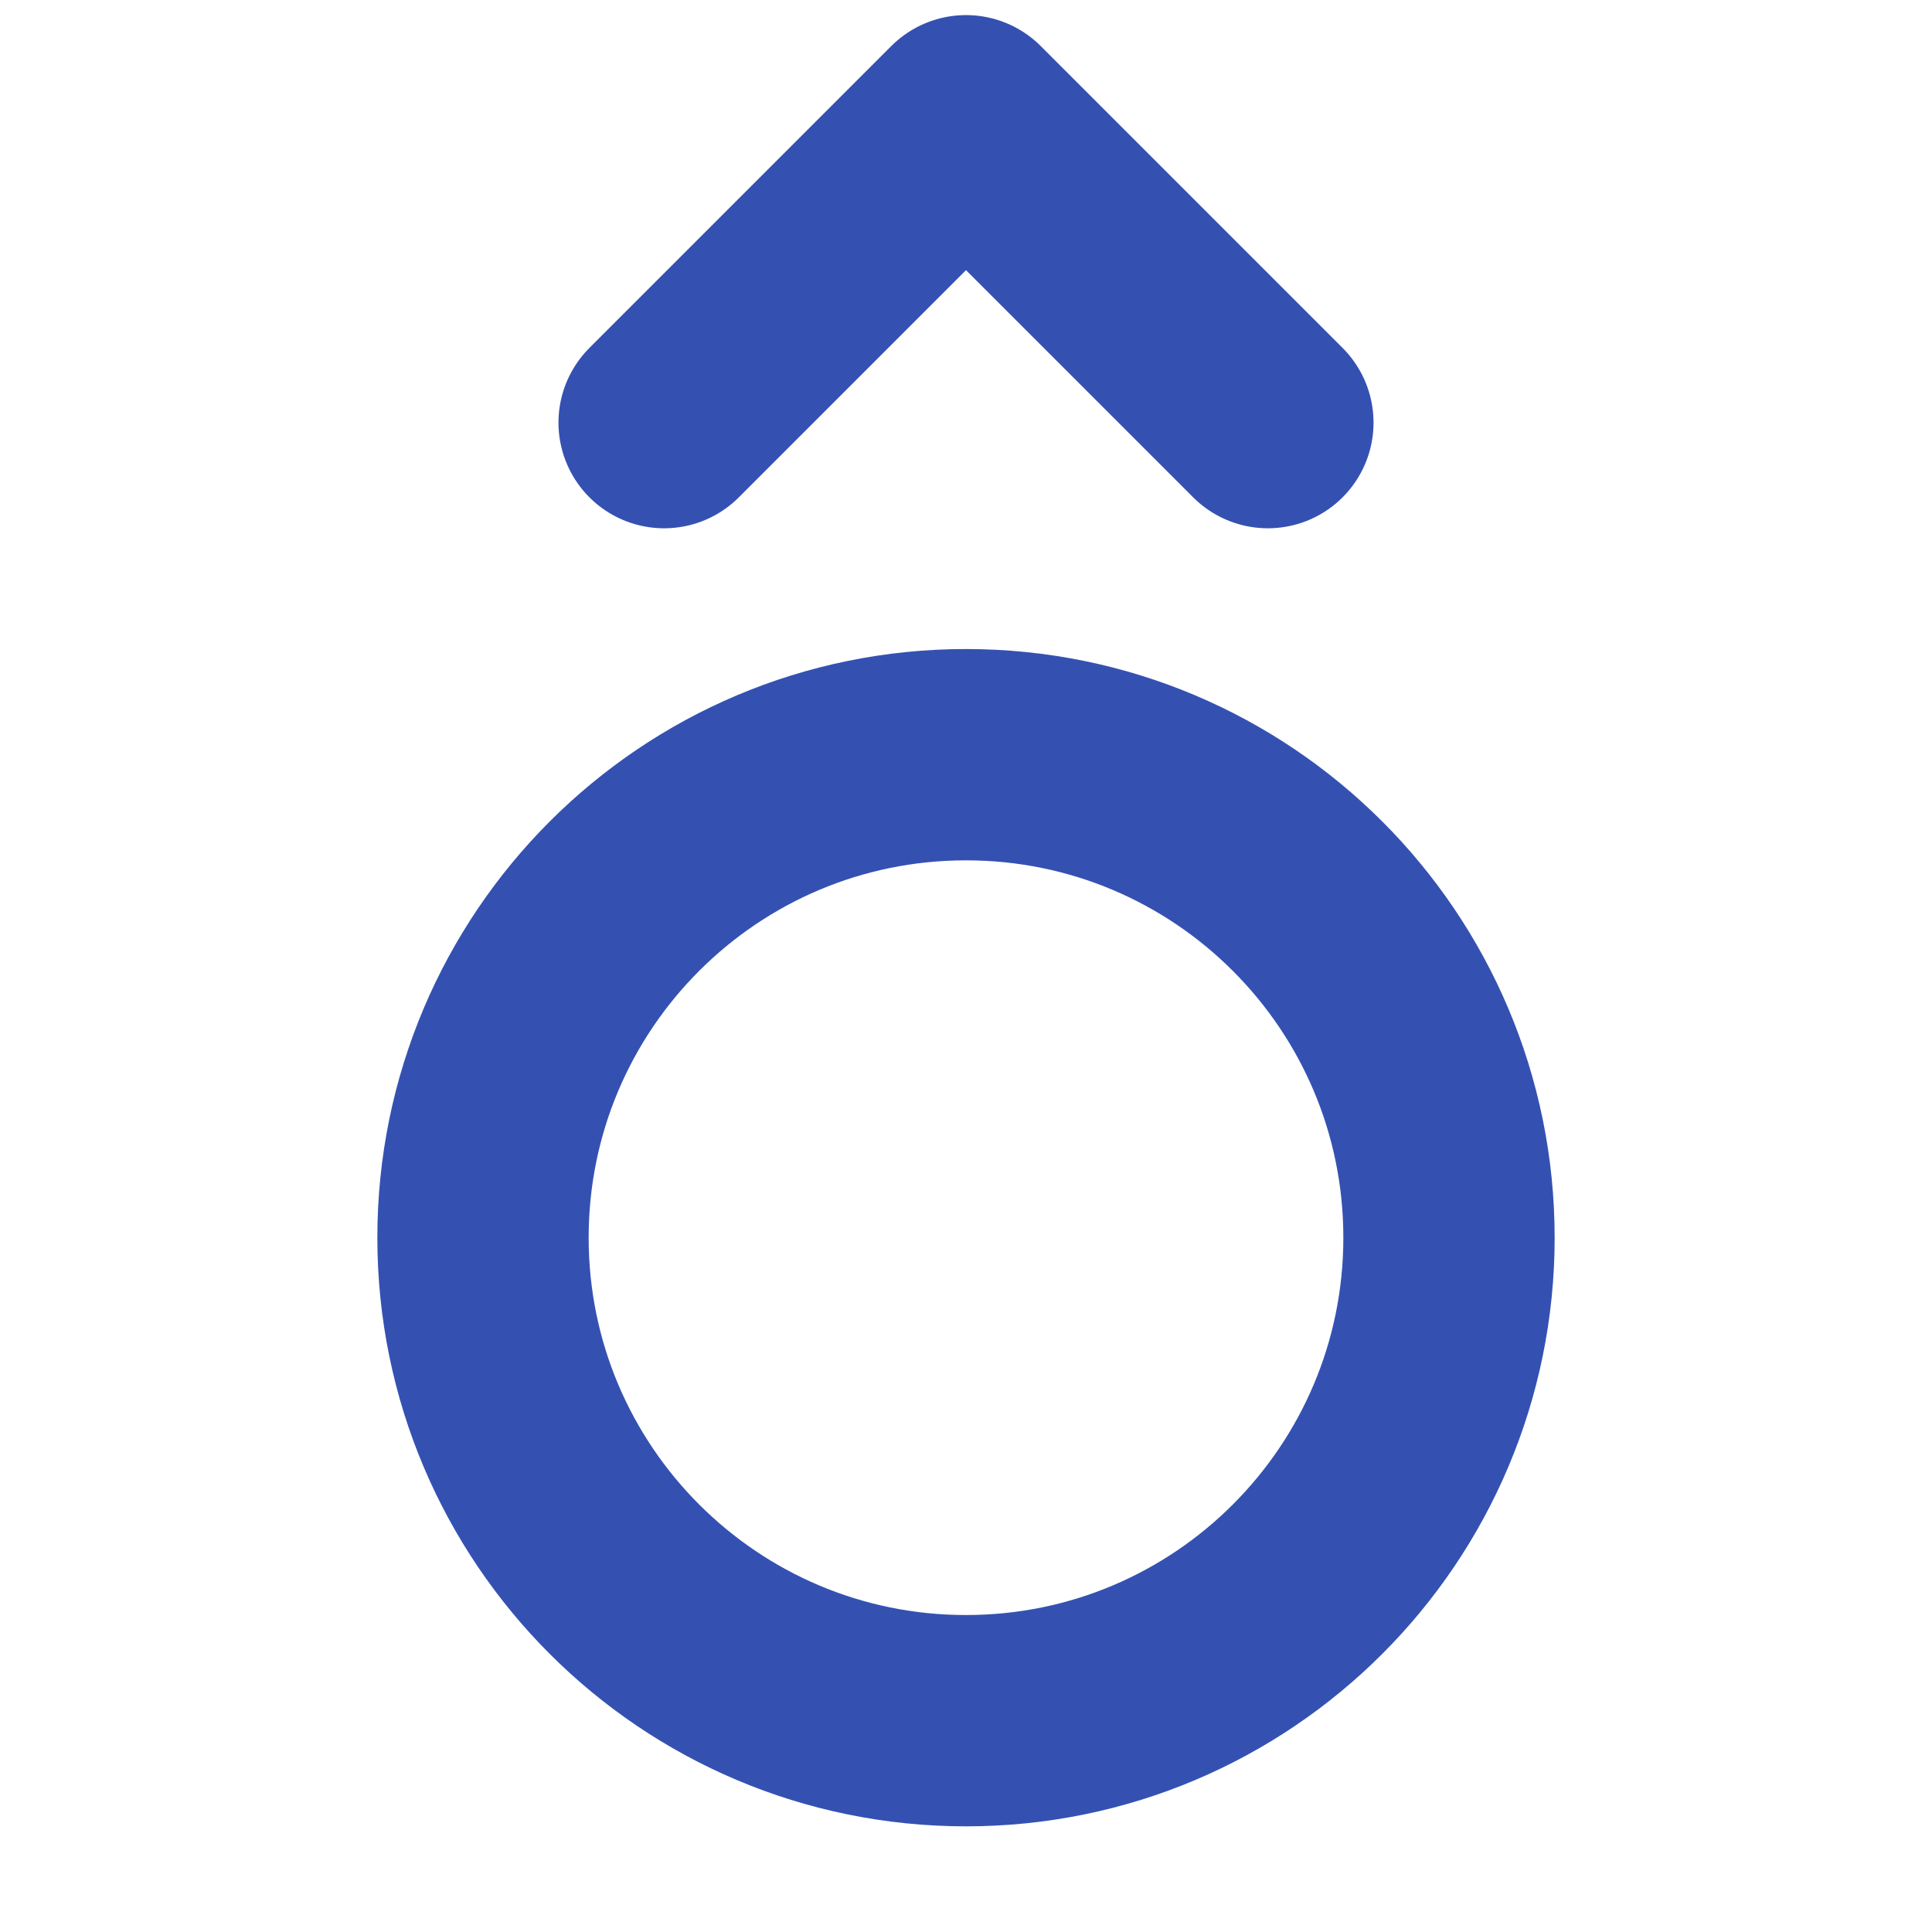
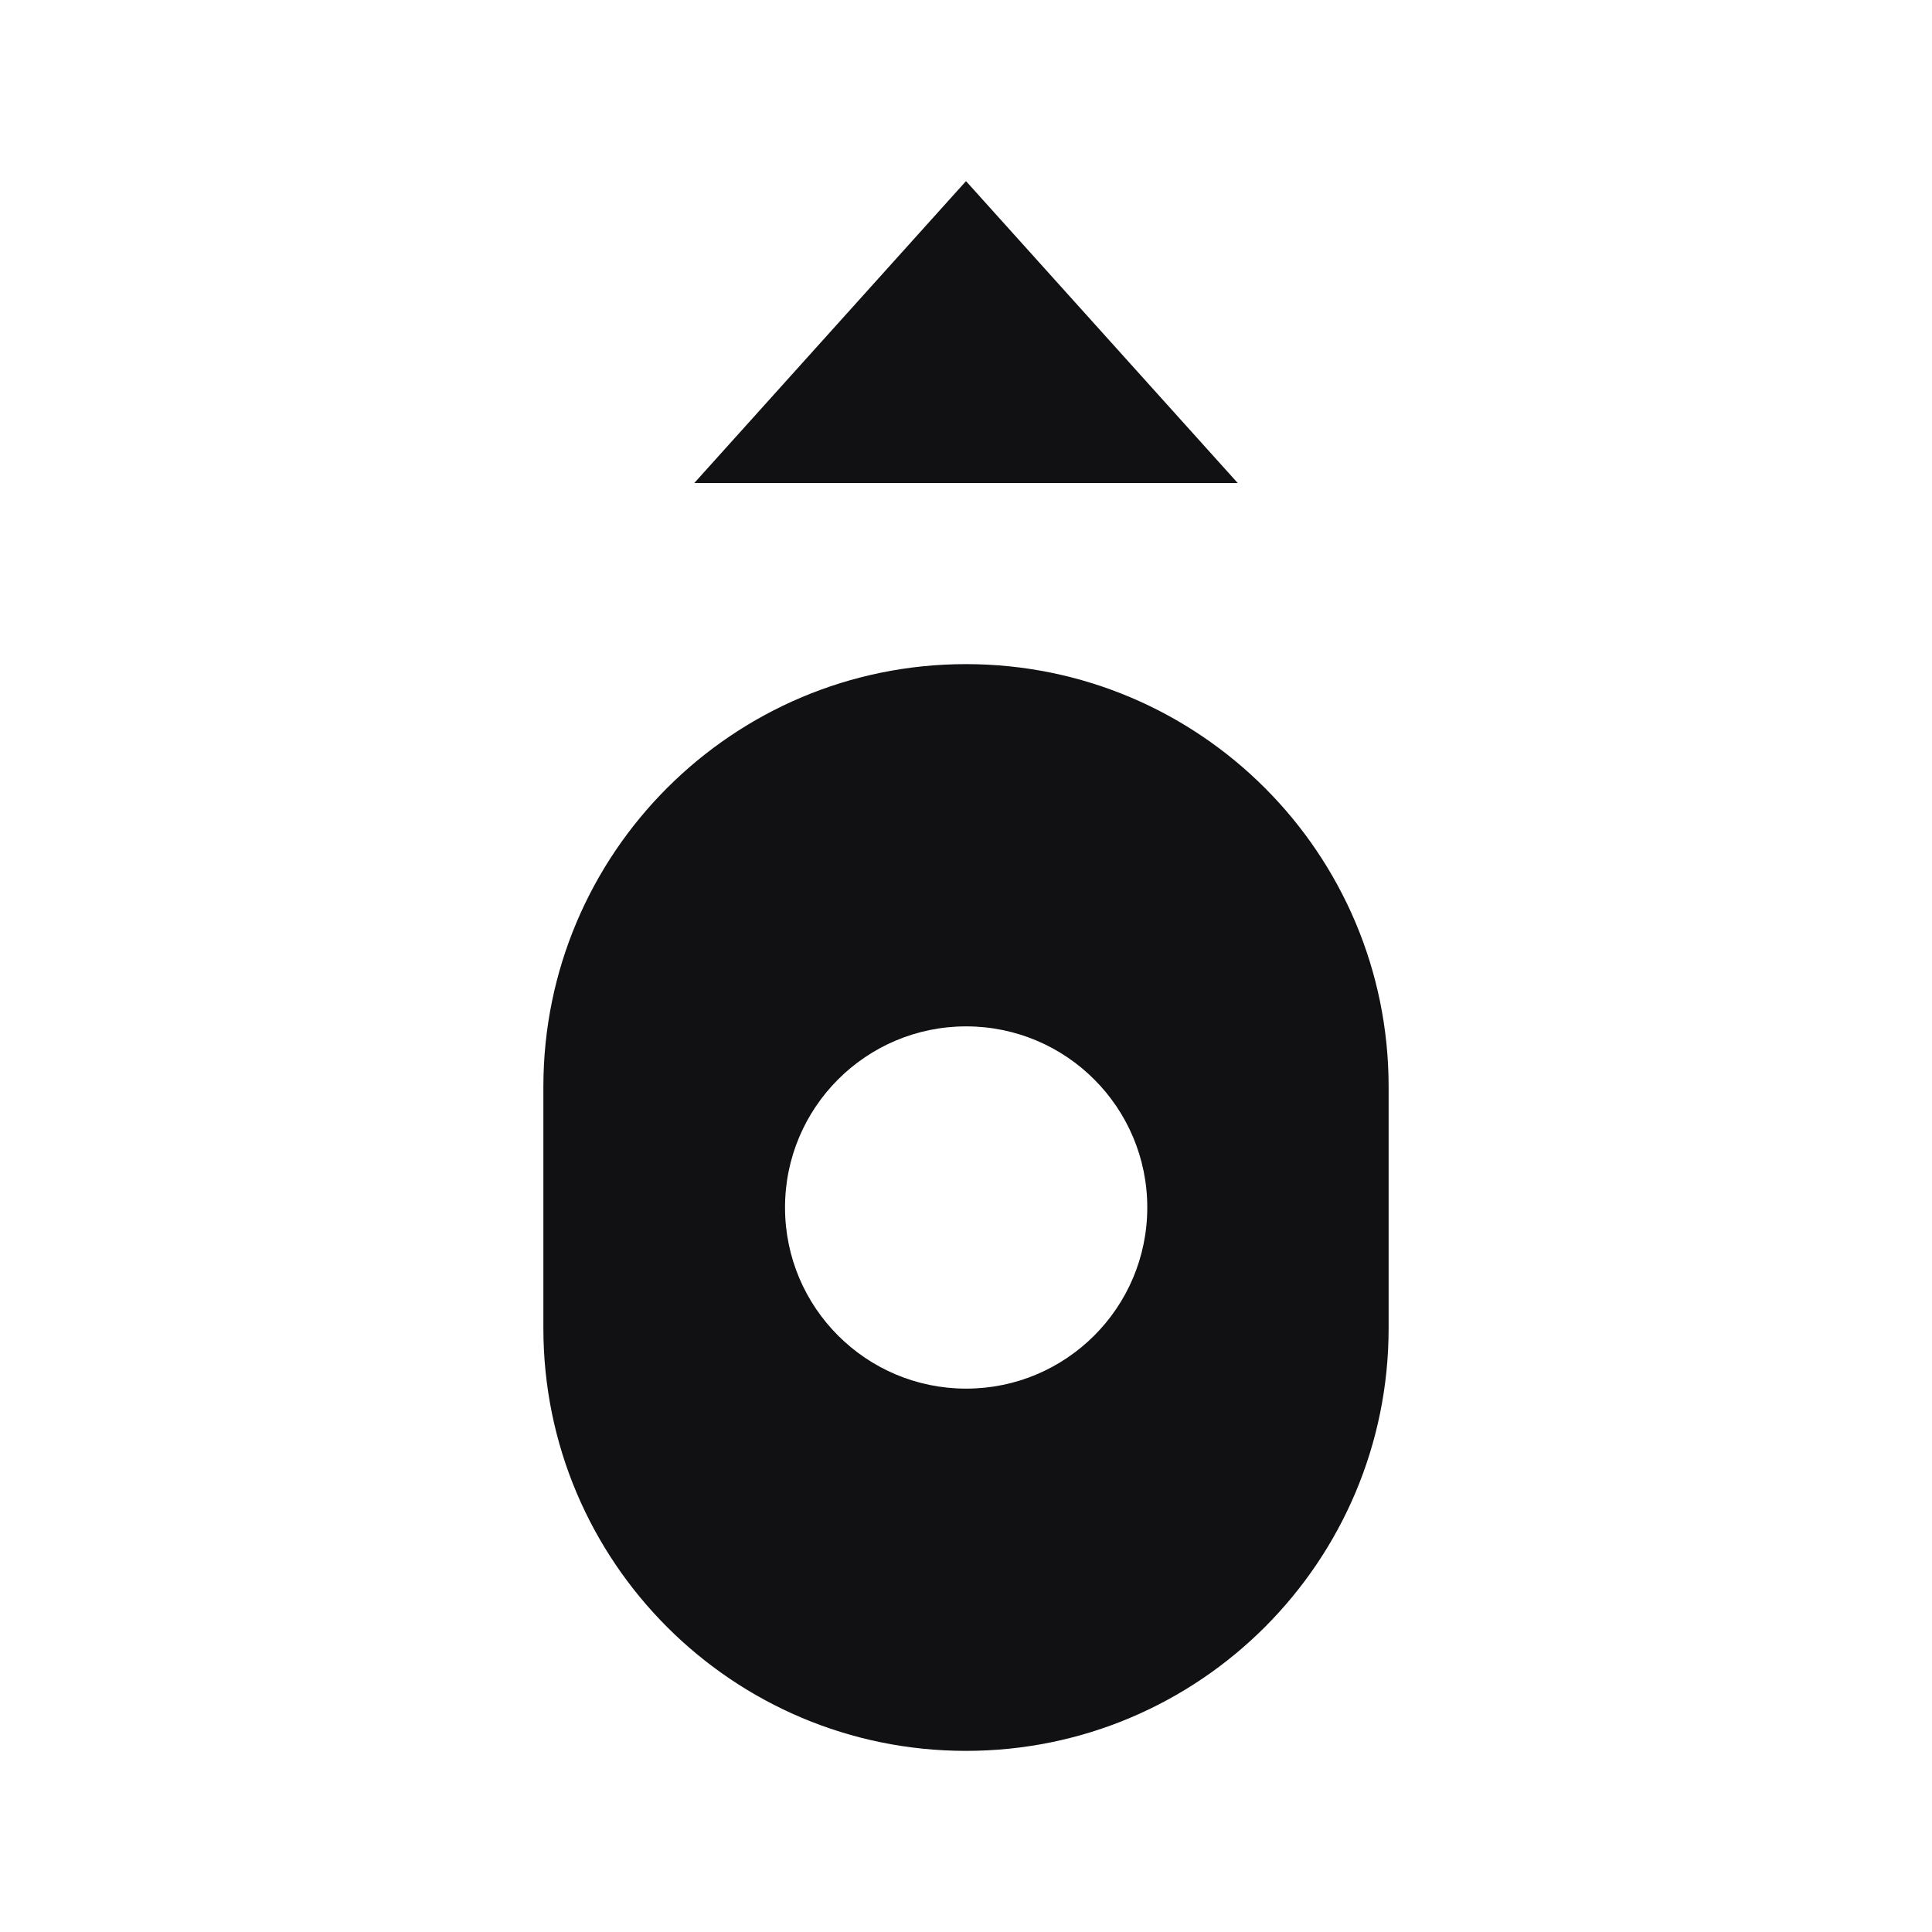
- <svg xmlns="http://www.w3.org/2000/svg" viewBox="0 0 64 64" fill="none" stroke="#3451b2" stroke-width="7" stroke-linecap="round" stroke-linejoin="round">
-   <path d="M22 14 32 4l10 10" />
-   <circle cx="32" cy="41" r="16" />
+ <svg xmlns="http://www.w3.org/2000/svg" viewBox="0 0 64 64" fill="#111114">
+   <path fill-rule="evenodd" d="M32 6l9 10H23zM32 22a14 14 0 0 1 14 14v8a14 14 0 0 1-28 0v-8a14 14 0 0 1 14-14zm0 12a6 6 0 1 0 .01 0z" />
</svg>
